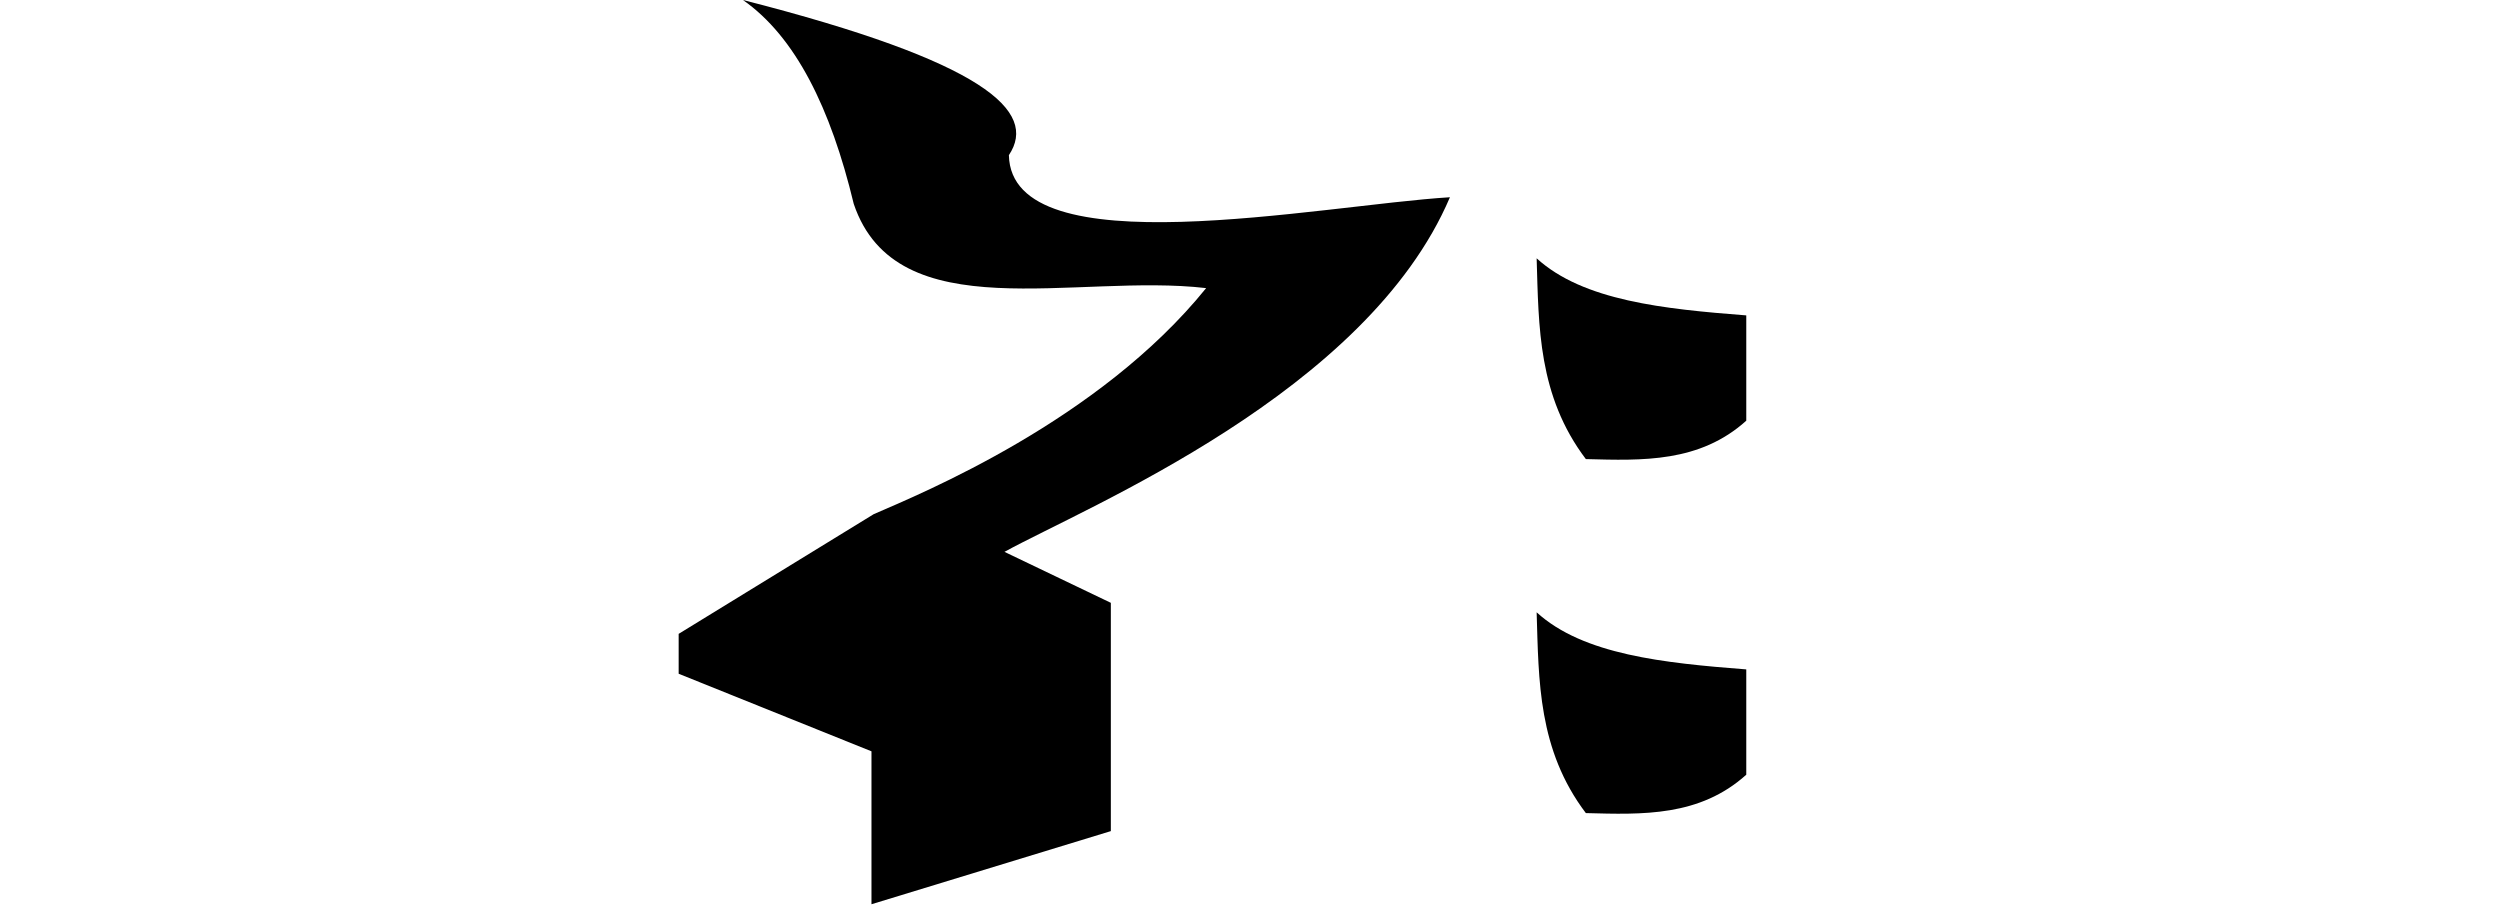
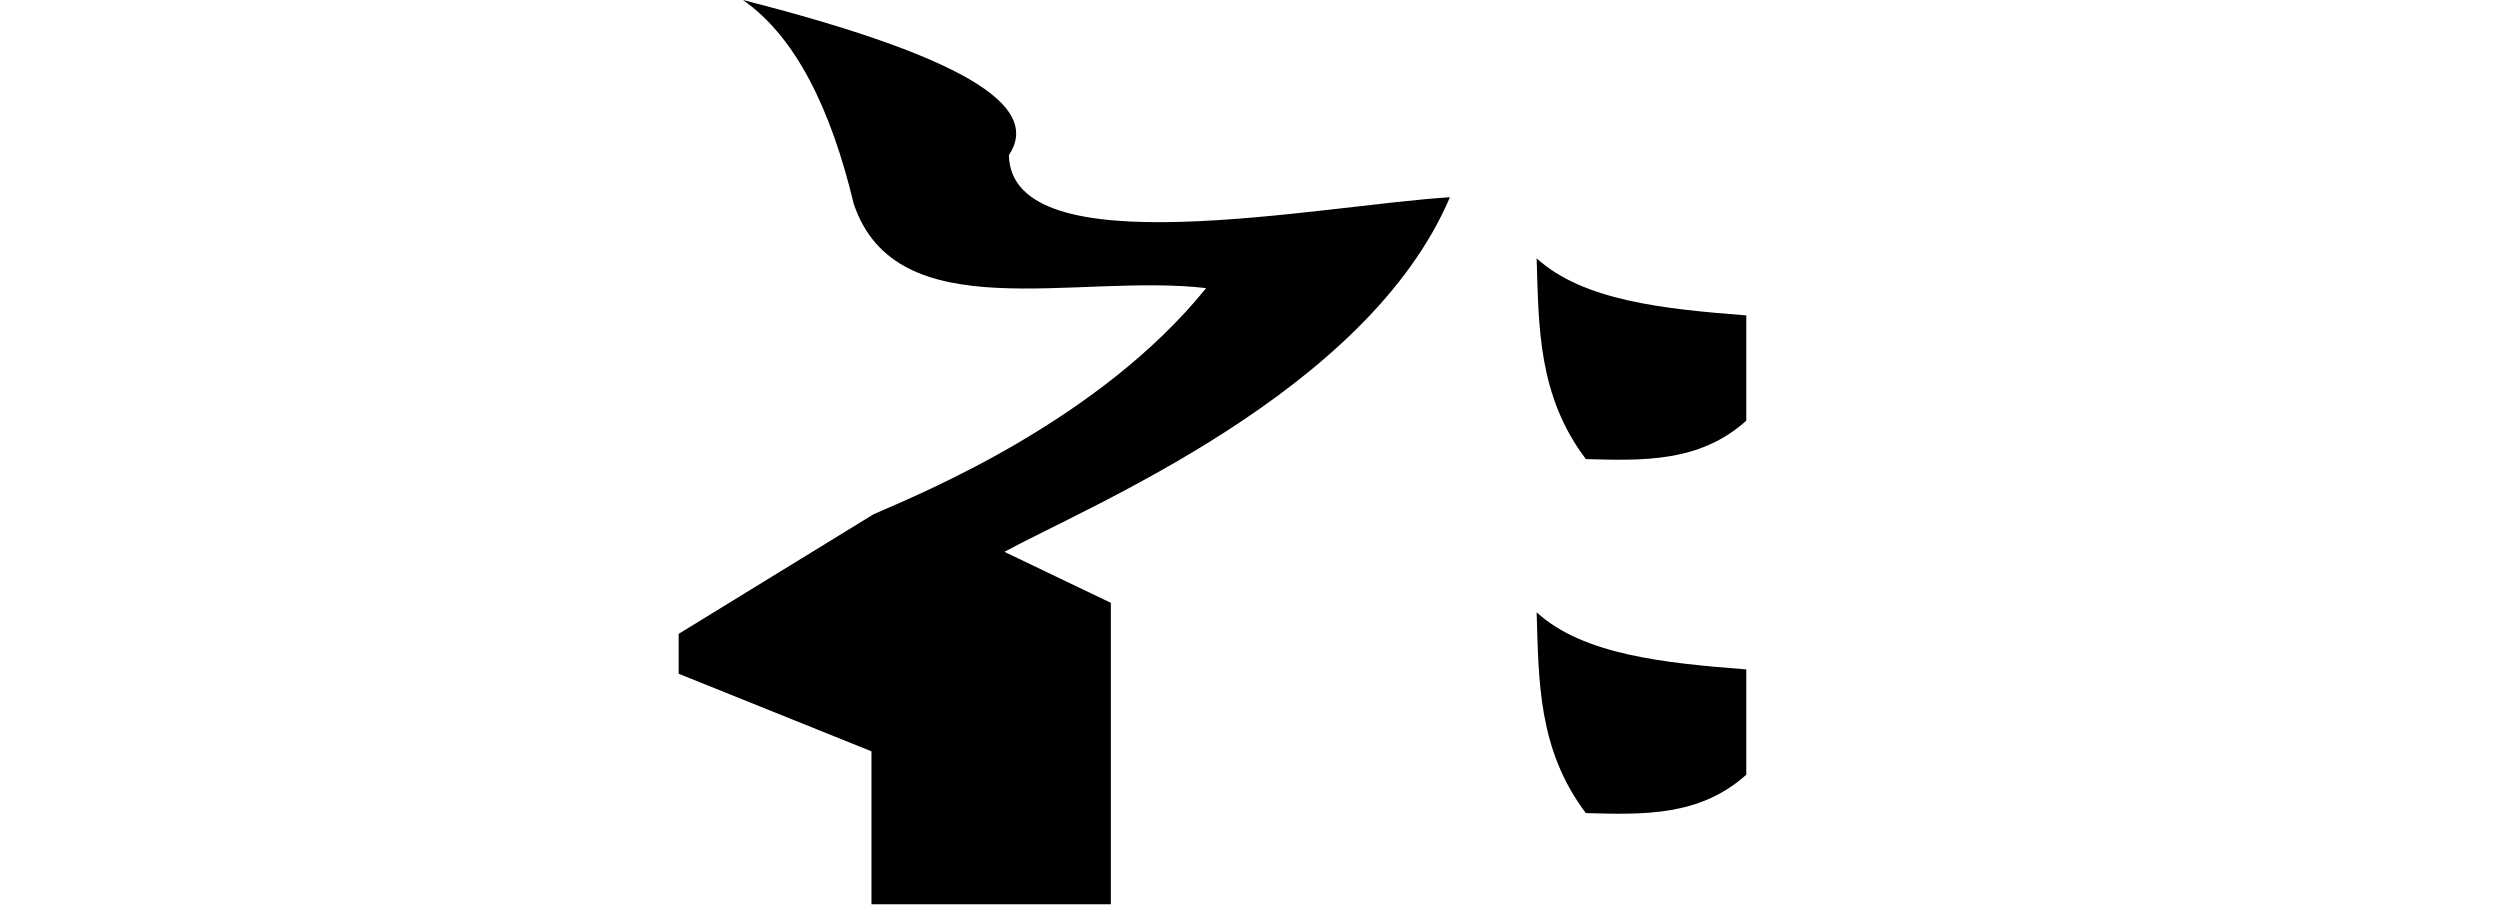
<svg xmlns="http://www.w3.org/2000/svg" width="2048" height="740.76" id="svg3749" version="1.1">
  <defs id="defs3751" />
  <g id="layer1" transform="translate(0,-311.6022)">
-     <path style="fill:#000000;stroke:none" d="m 608.61,311.596 c 197.842,50.53 241.968,91.036 217.872,127.092 1.925,93.17 254.417,41.06 361.305,34.496 C 1119.71,633.184 890.157,726.715 822.851,763.681 L 910,805.44 l 0,187.007 -196.085,59.915 0,-125.277 -157.957,-63.546 0,-32.681 159.773,-98.043 C 755.131,715.665 900.374,656.198 988.071,547.625 881.517,535.167 734.506,582.546 699.39,478.632 680.537,400.139 651.654,341.706 608.61,311.596 z" id="path3736" />
+     <path style="fill:#000000;stroke:none" d="m 608.61,311.596 c 197.842,50.53 241.968,91.036 217.872,127.092 1.925,93.17 254.417,41.06 361.305,34.496 C 1119.71,633.184 890.157,726.715 822.851,763.681 L 910,805.44 l 0,246.922 -196.085,0 0,-125.277 -157.957,-63.546 0,-32.681 159.773,-98.043 C 755.131,715.665 900.374,656.198 988.071,547.625 881.517,535.167 734.506,582.546 699.39,478.632 680.537,400.139 651.654,341.706 608.61,311.596 z" id="path3736" />
    <path style="fill:#000000;fill-opacity:1;stroke:none" d="m 1258.815,813.21 c 38.075,34.757 104.137,41.527 171.733,46.763 l 0,86.27 c -38.187,34.367 -84.848,32.715 -131.42,31.444 -39.248,-51.958 -38.591,-108.349 -40.313,-164.477 z" id="path3953" />
    <path style="fill:#000000;fill-opacity:1;stroke:none" d="m 1258.815,523.21 c 38.075,34.757 104.137,41.527 171.733,46.763 l 0,86.27 c -38.187,34.367 -84.848,32.715 -131.42,31.444 -39.248,-51.958 -38.591,-108.349 -40.313,-164.477 z" id="path3953-8" />
  </g>
</svg>
